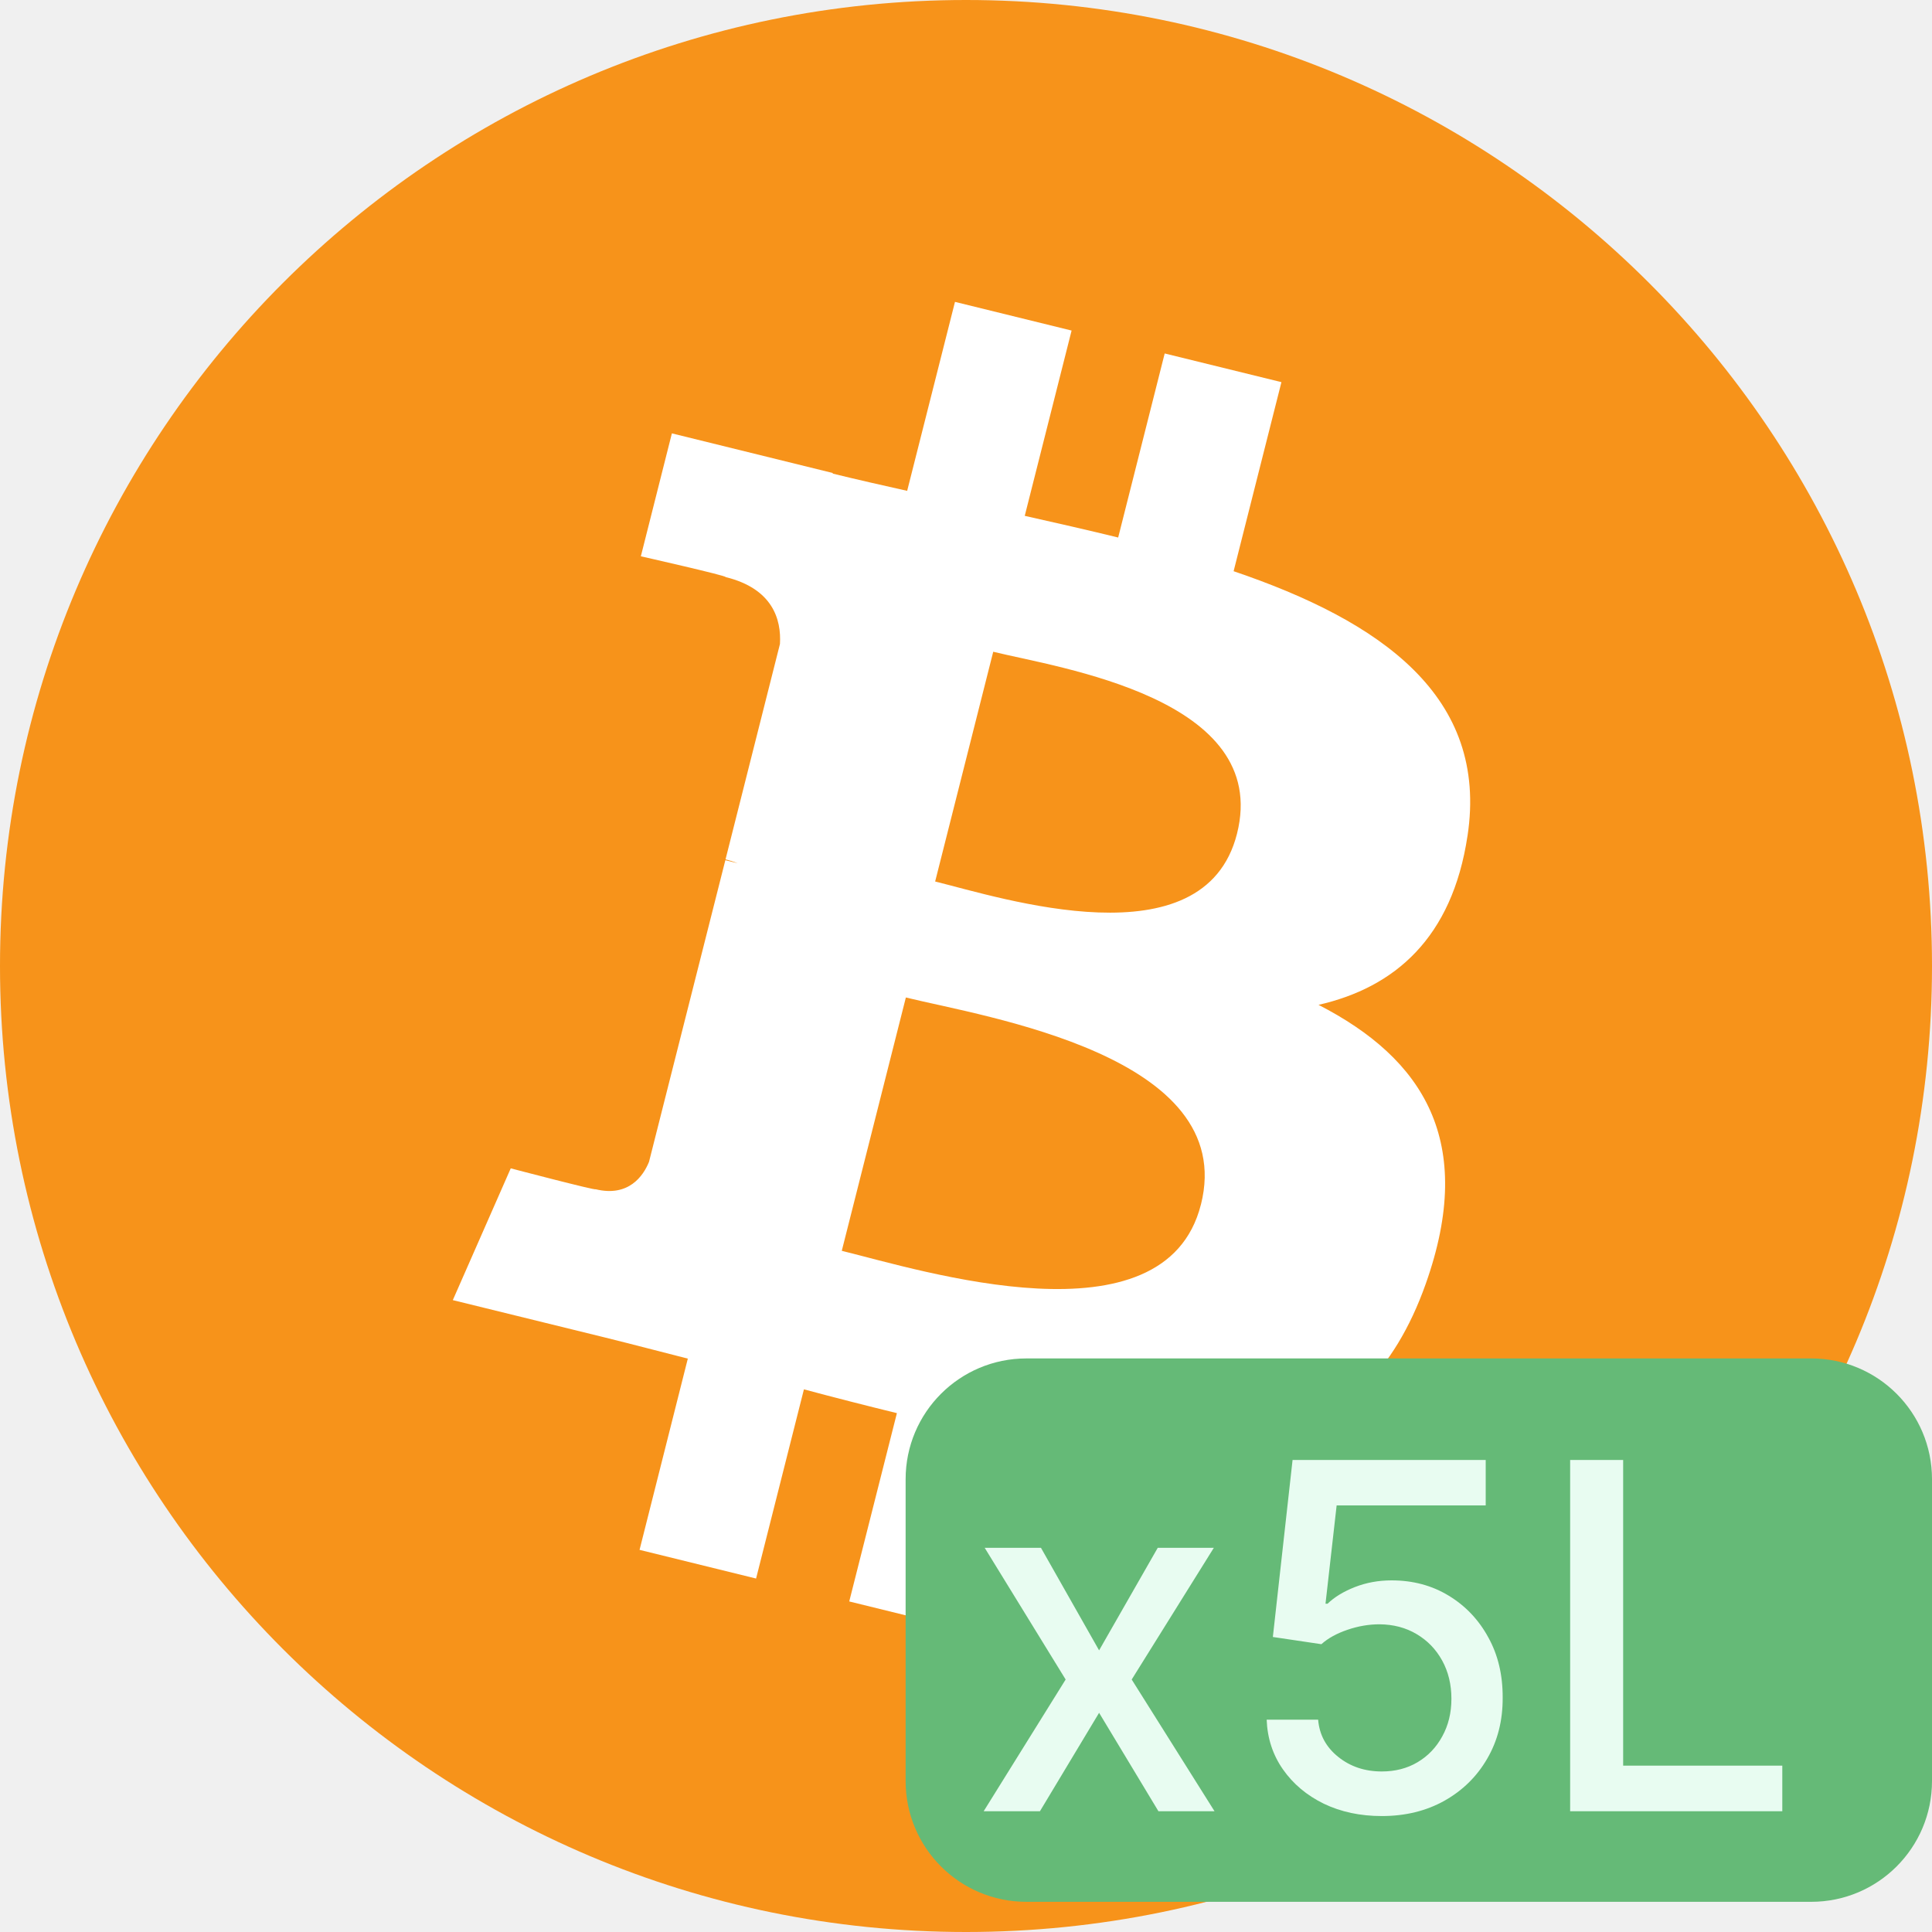
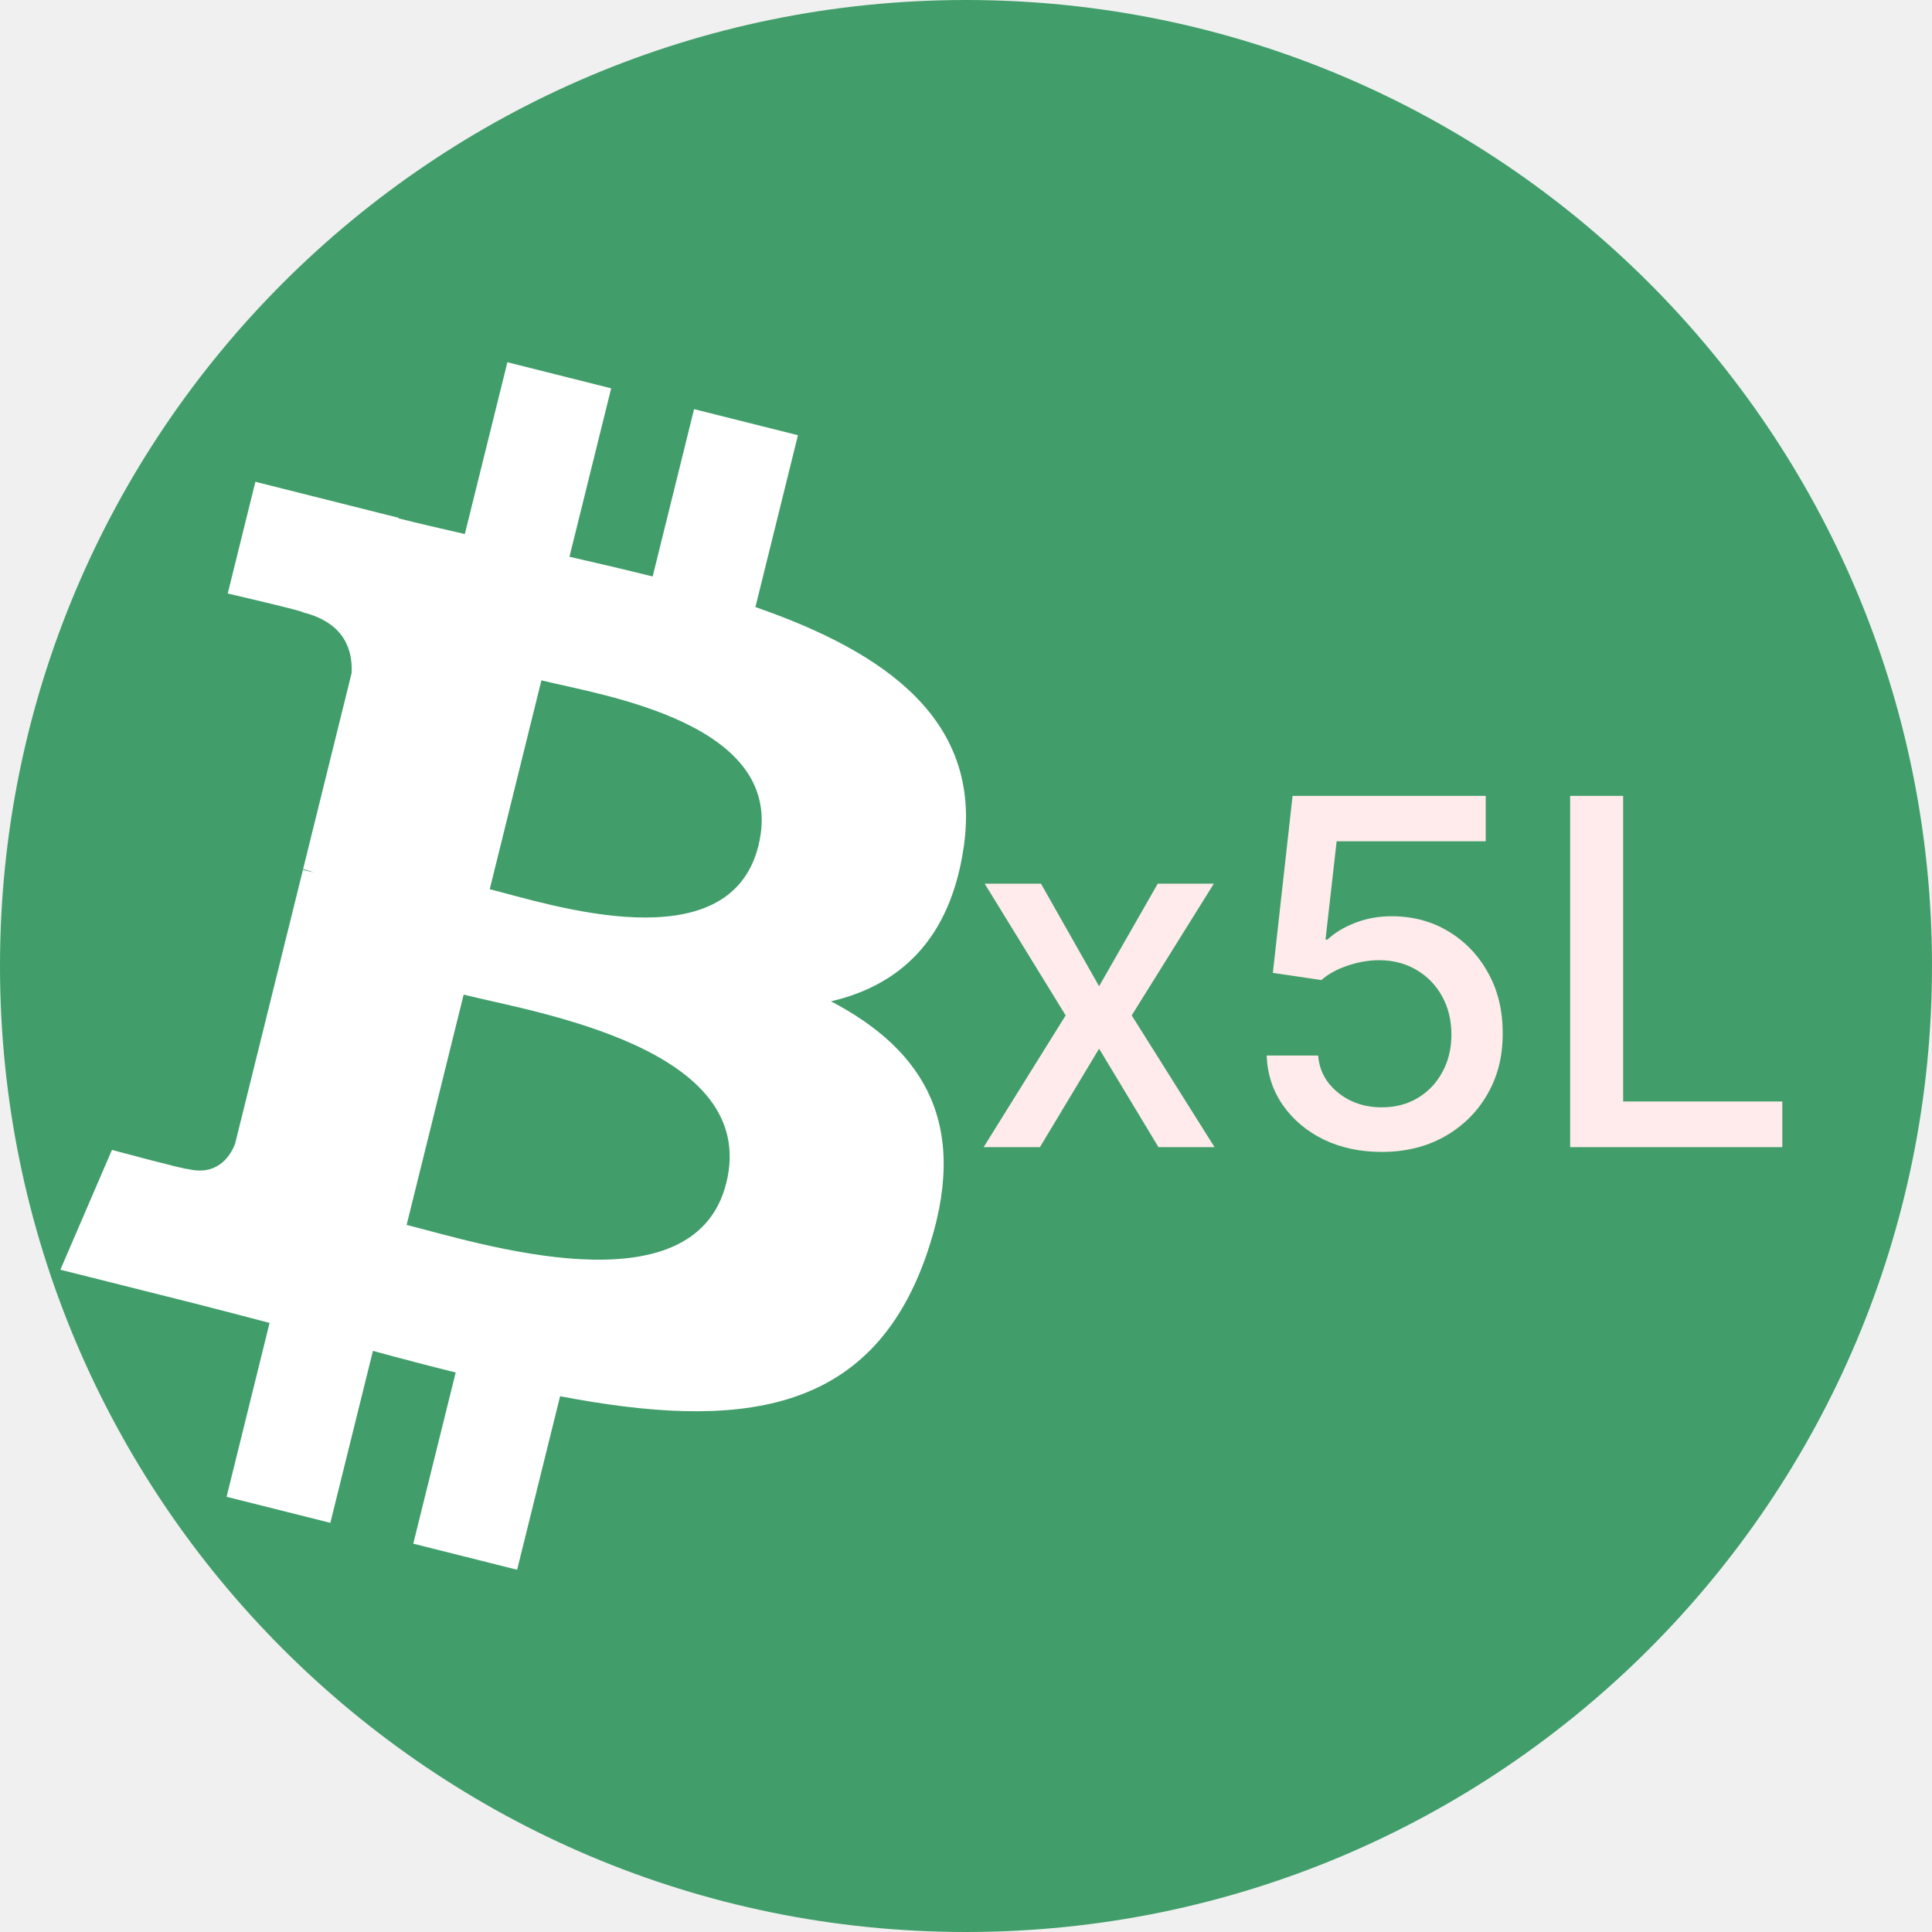
<svg xmlns="http://www.w3.org/2000/svg" width="64" height="64" viewBox="0 0 64 64" fill="none">
-   <g clip-path="url(#clip0_10981_6447)">
-     <path d="M0 32C0 49.673 14.327 64 32 64C49.673 64 64 49.673 64 32C64 14.327 49.673 0 32 0C14.327 0 0 14.327 0 32Z" fill="#F7931A" />
-     <path d="M48.614 27.688C49.314 23.065 45.745 20.579 40.865 18.922L42.449 12.659L38.582 11.709L37.041 17.806C36.026 17.557 34.983 17.321 33.946 17.088L35.498 10.95L31.635 10L30.051 16.26C29.21 16.072 28.384 15.885 27.583 15.688L27.587 15.669L22.257 14.356L21.229 18.428C21.229 18.428 24.096 19.076 24.036 19.116C25.601 19.501 25.885 20.523 25.837 21.333L24.034 28.468C24.141 28.495 24.281 28.534 24.435 28.595L24.028 28.495L21.499 38.489C21.308 38.958 20.822 39.662 19.728 39.395C19.767 39.45 16.919 38.703 16.919 38.703L15 43.068L20.031 44.304C20.967 44.535 21.884 44.778 22.785 45.006L21.186 51.341L25.046 52.291L26.631 46.024C27.685 46.306 28.709 46.567 29.711 46.812L28.132 53.05L31.997 54L33.597 47.678C40.187 48.908 45.144 48.412 47.228 42.533C48.909 37.8 47.146 35.069 43.678 33.287C46.203 32.711 48.106 31.072 48.613 27.688H48.614ZM39.782 39.901C38.587 44.635 30.506 42.077 27.885 41.435L30.008 33.043C32.628 33.688 41.028 34.965 39.783 39.901H39.782ZM40.977 27.619C39.887 31.926 33.161 29.738 30.978 29.201L32.902 21.59C35.085 22.127 42.113 23.128 40.977 27.619Z" fill="white" />
-     <rect x="30" y="45" width="34" height="18" rx="4" fill="#65BA77" />
-     <path d="M34.483 51.273L36.409 54.67L38.352 51.273H40.21L37.489 55.636L40.233 60H38.375L36.409 56.739L34.449 60H32.585L35.301 55.636L32.619 51.273H34.483ZM45.773 60.159C45.061 60.159 44.42 60.023 43.852 59.75C43.288 59.474 42.837 59.095 42.5 58.614C42.163 58.133 41.983 57.583 41.96 56.966H43.665C43.706 57.466 43.928 57.877 44.33 58.199C44.731 58.521 45.212 58.682 45.773 58.682C46.22 58.682 46.615 58.58 46.96 58.375C47.309 58.167 47.581 57.881 47.778 57.517C47.979 57.153 48.08 56.739 48.08 56.273C48.08 55.799 47.977 55.377 47.773 55.006C47.568 54.635 47.286 54.343 46.926 54.131C46.57 53.919 46.161 53.811 45.699 53.807C45.347 53.807 44.992 53.867 44.636 53.989C44.28 54.11 43.992 54.269 43.773 54.466L42.165 54.227L42.818 48.364H49.216V49.869H44.278L43.909 53.125H43.977C44.205 52.905 44.506 52.722 44.881 52.574C45.26 52.426 45.665 52.352 46.097 52.352C46.805 52.352 47.436 52.521 47.989 52.858C48.545 53.195 48.983 53.655 49.301 54.239C49.623 54.818 49.782 55.485 49.778 56.239C49.782 56.992 49.612 57.665 49.267 58.256C48.926 58.847 48.453 59.312 47.847 59.653C47.244 59.99 46.553 60.159 45.773 60.159ZM52.013 60V48.364H53.769V58.489H59.041V60H52.013Z" fill="#E8FCF1" />
+   <g clip-path="url(#clip0_10998_6525)">
+     <path d="M0 32C0 49.673 14.327 64 32 64C49.673 64 64 49.673 64 32C64 14.327 49.673 0 32 0C14.327 0 0 14.327 0 32Z" fill="#419E6A" />
+     <path d="M34.483 29.273L36.409 32.67L38.352 29.273H40.21L37.489 33.636L40.233 38H38.375L36.409 34.739L34.449 38H32.585L35.301 33.636L32.619 29.273H34.483ZM45.773 38.159C45.061 38.159 44.42 38.023 43.852 37.75C43.288 37.474 42.837 37.095 42.5 36.614C42.163 36.133 41.983 35.583 41.96 34.966H43.665C43.706 35.466 43.928 35.877 44.33 36.199C44.731 36.521 45.212 36.682 45.773 36.682C46.22 36.682 46.615 36.58 46.96 36.375C47.309 36.167 47.581 35.881 47.778 35.517C47.979 35.153 48.08 34.739 48.08 34.273C48.08 33.799 47.977 33.377 47.773 33.006C47.568 32.635 47.286 32.343 46.926 32.131C46.57 31.919 46.161 31.811 45.699 31.807C45.347 31.807 44.992 31.867 44.636 31.989C44.28 32.11 43.992 32.269 43.773 32.466L42.165 32.227L42.818 26.364H49.216V27.869H44.278L43.909 31.125H43.977C44.205 30.905 44.506 30.722 44.881 30.574C45.26 30.426 45.665 30.352 46.097 30.352C46.805 30.352 47.436 30.521 47.989 30.858C48.545 31.195 48.983 31.655 49.301 32.239C49.623 32.818 49.782 33.485 49.778 34.239C49.782 34.992 49.612 35.665 49.267 36.256C48.926 36.847 48.453 37.312 47.847 37.653C47.244 37.99 46.553 38.159 45.773 38.159ZM52.013 38V26.364H53.769V36.489H59.041V38H52.013Z" fill="#FFEBEB" />
+     <path d="M31.922 28.08C32.545 23.877 29.368 21.618 25.024 20.11L26.433 14.417L22.992 13.554L21.62 19.097C20.716 18.87 19.788 18.656 18.864 18.443L20.246 12.864L16.808 12L15.398 17.691C14.649 17.52 13.914 17.35 13.2 17.171L13.204 17.153L8.46 15.96L7.544 19.661C7.544 19.661 10.097 20.251 10.043 20.287C11.437 20.638 11.689 21.566 11.646 22.303L10.041 28.789C10.137 28.813 10.262 28.849 10.399 28.904L10.036 28.813L7.785 37.899C7.615 38.325 7.183 38.965 6.209 38.722C6.243 38.773 3.708 38.093 3.708 38.093L2 42.061L6.478 43.186C7.311 43.396 8.127 43.616 8.93 43.823L7.506 49.583L10.943 50.446L12.354 44.749C13.292 45.006 14.203 45.243 15.095 45.466L13.69 51.136L17.13 52L18.554 46.252C24.421 47.371 28.833 46.92 30.688 41.576C32.184 37.272 30.615 34.79 27.528 33.17C29.776 32.646 31.469 31.157 31.921 28.08H31.922ZM24.06 39.183C22.996 43.487 15.803 41.161 13.47 40.577L15.359 32.948C17.691 33.534 25.169 34.695 24.061 39.183H24.06ZM25.123 28.018C24.153 31.932 18.166 29.944 16.223 29.456L17.935 22.537C19.879 23.024 26.134 23.934 25.123 28.018Z" fill="white" />
  </g>
  <defs>
-     <clipPath id="clip0_10981_6447">
+     <clipPath id="clip0_10998_6525">
      <rect width="64" height="64" fill="white" />
    </clipPath>
  </defs>
</svg>
